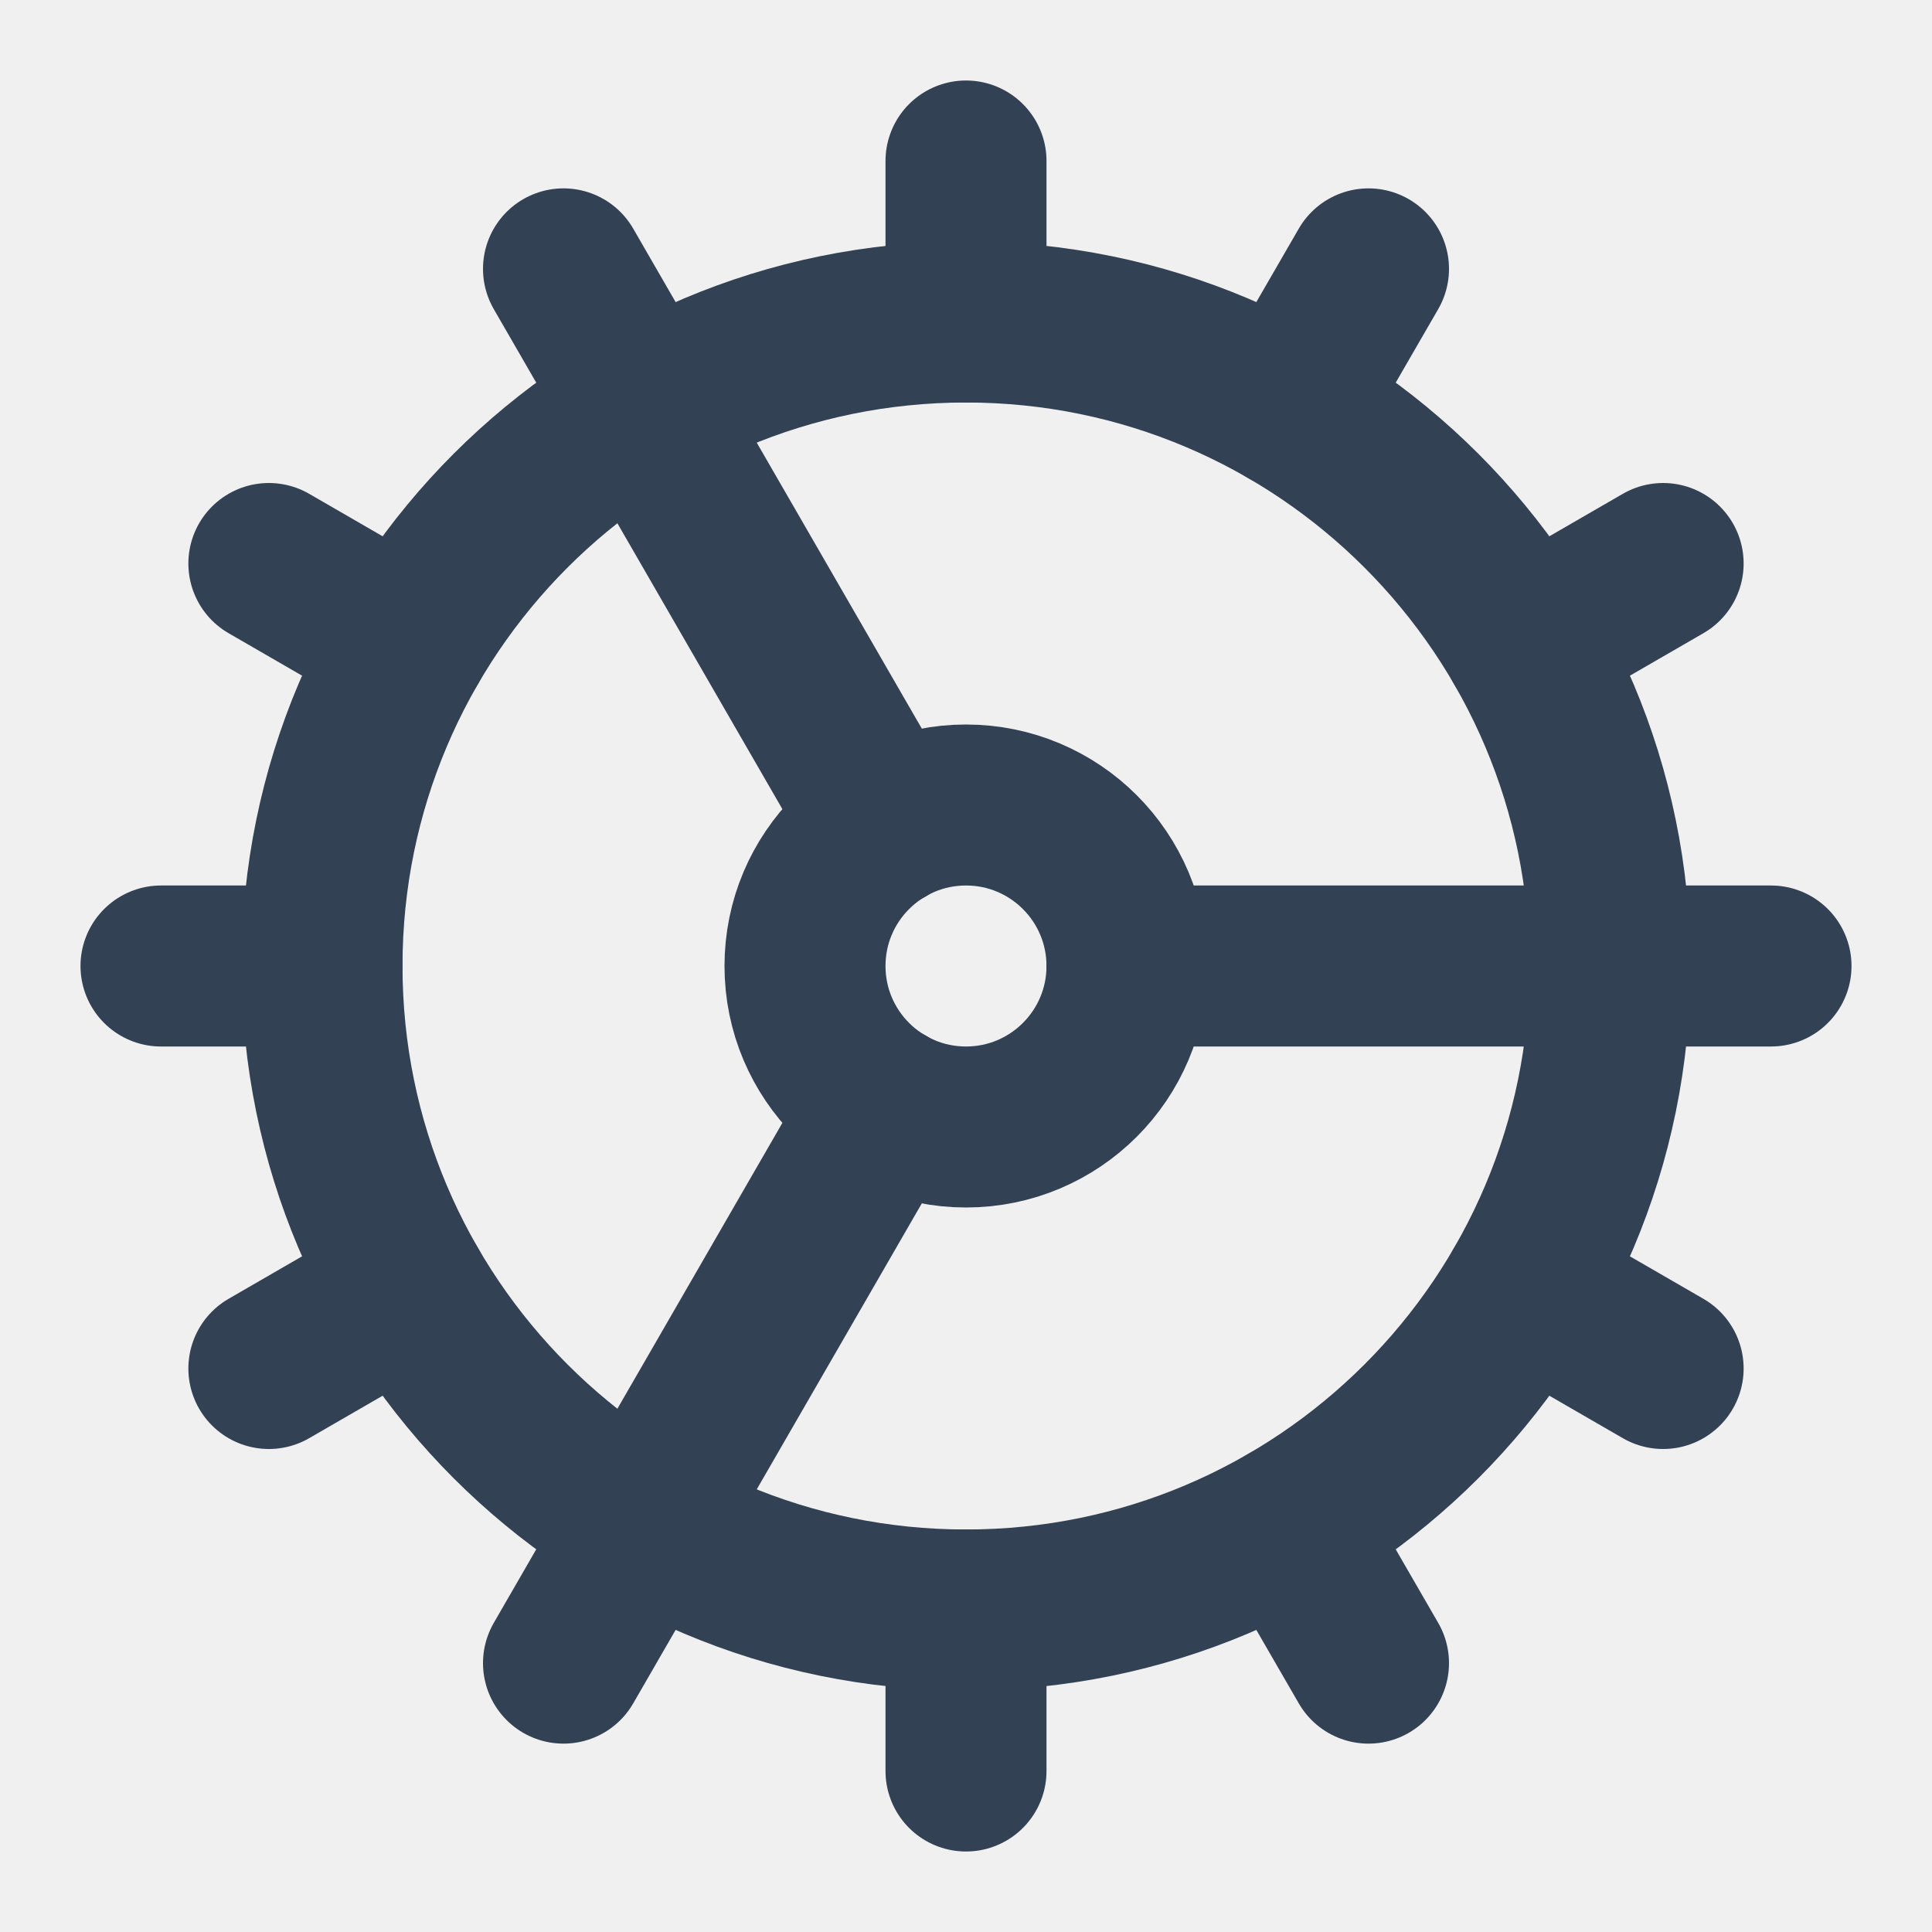
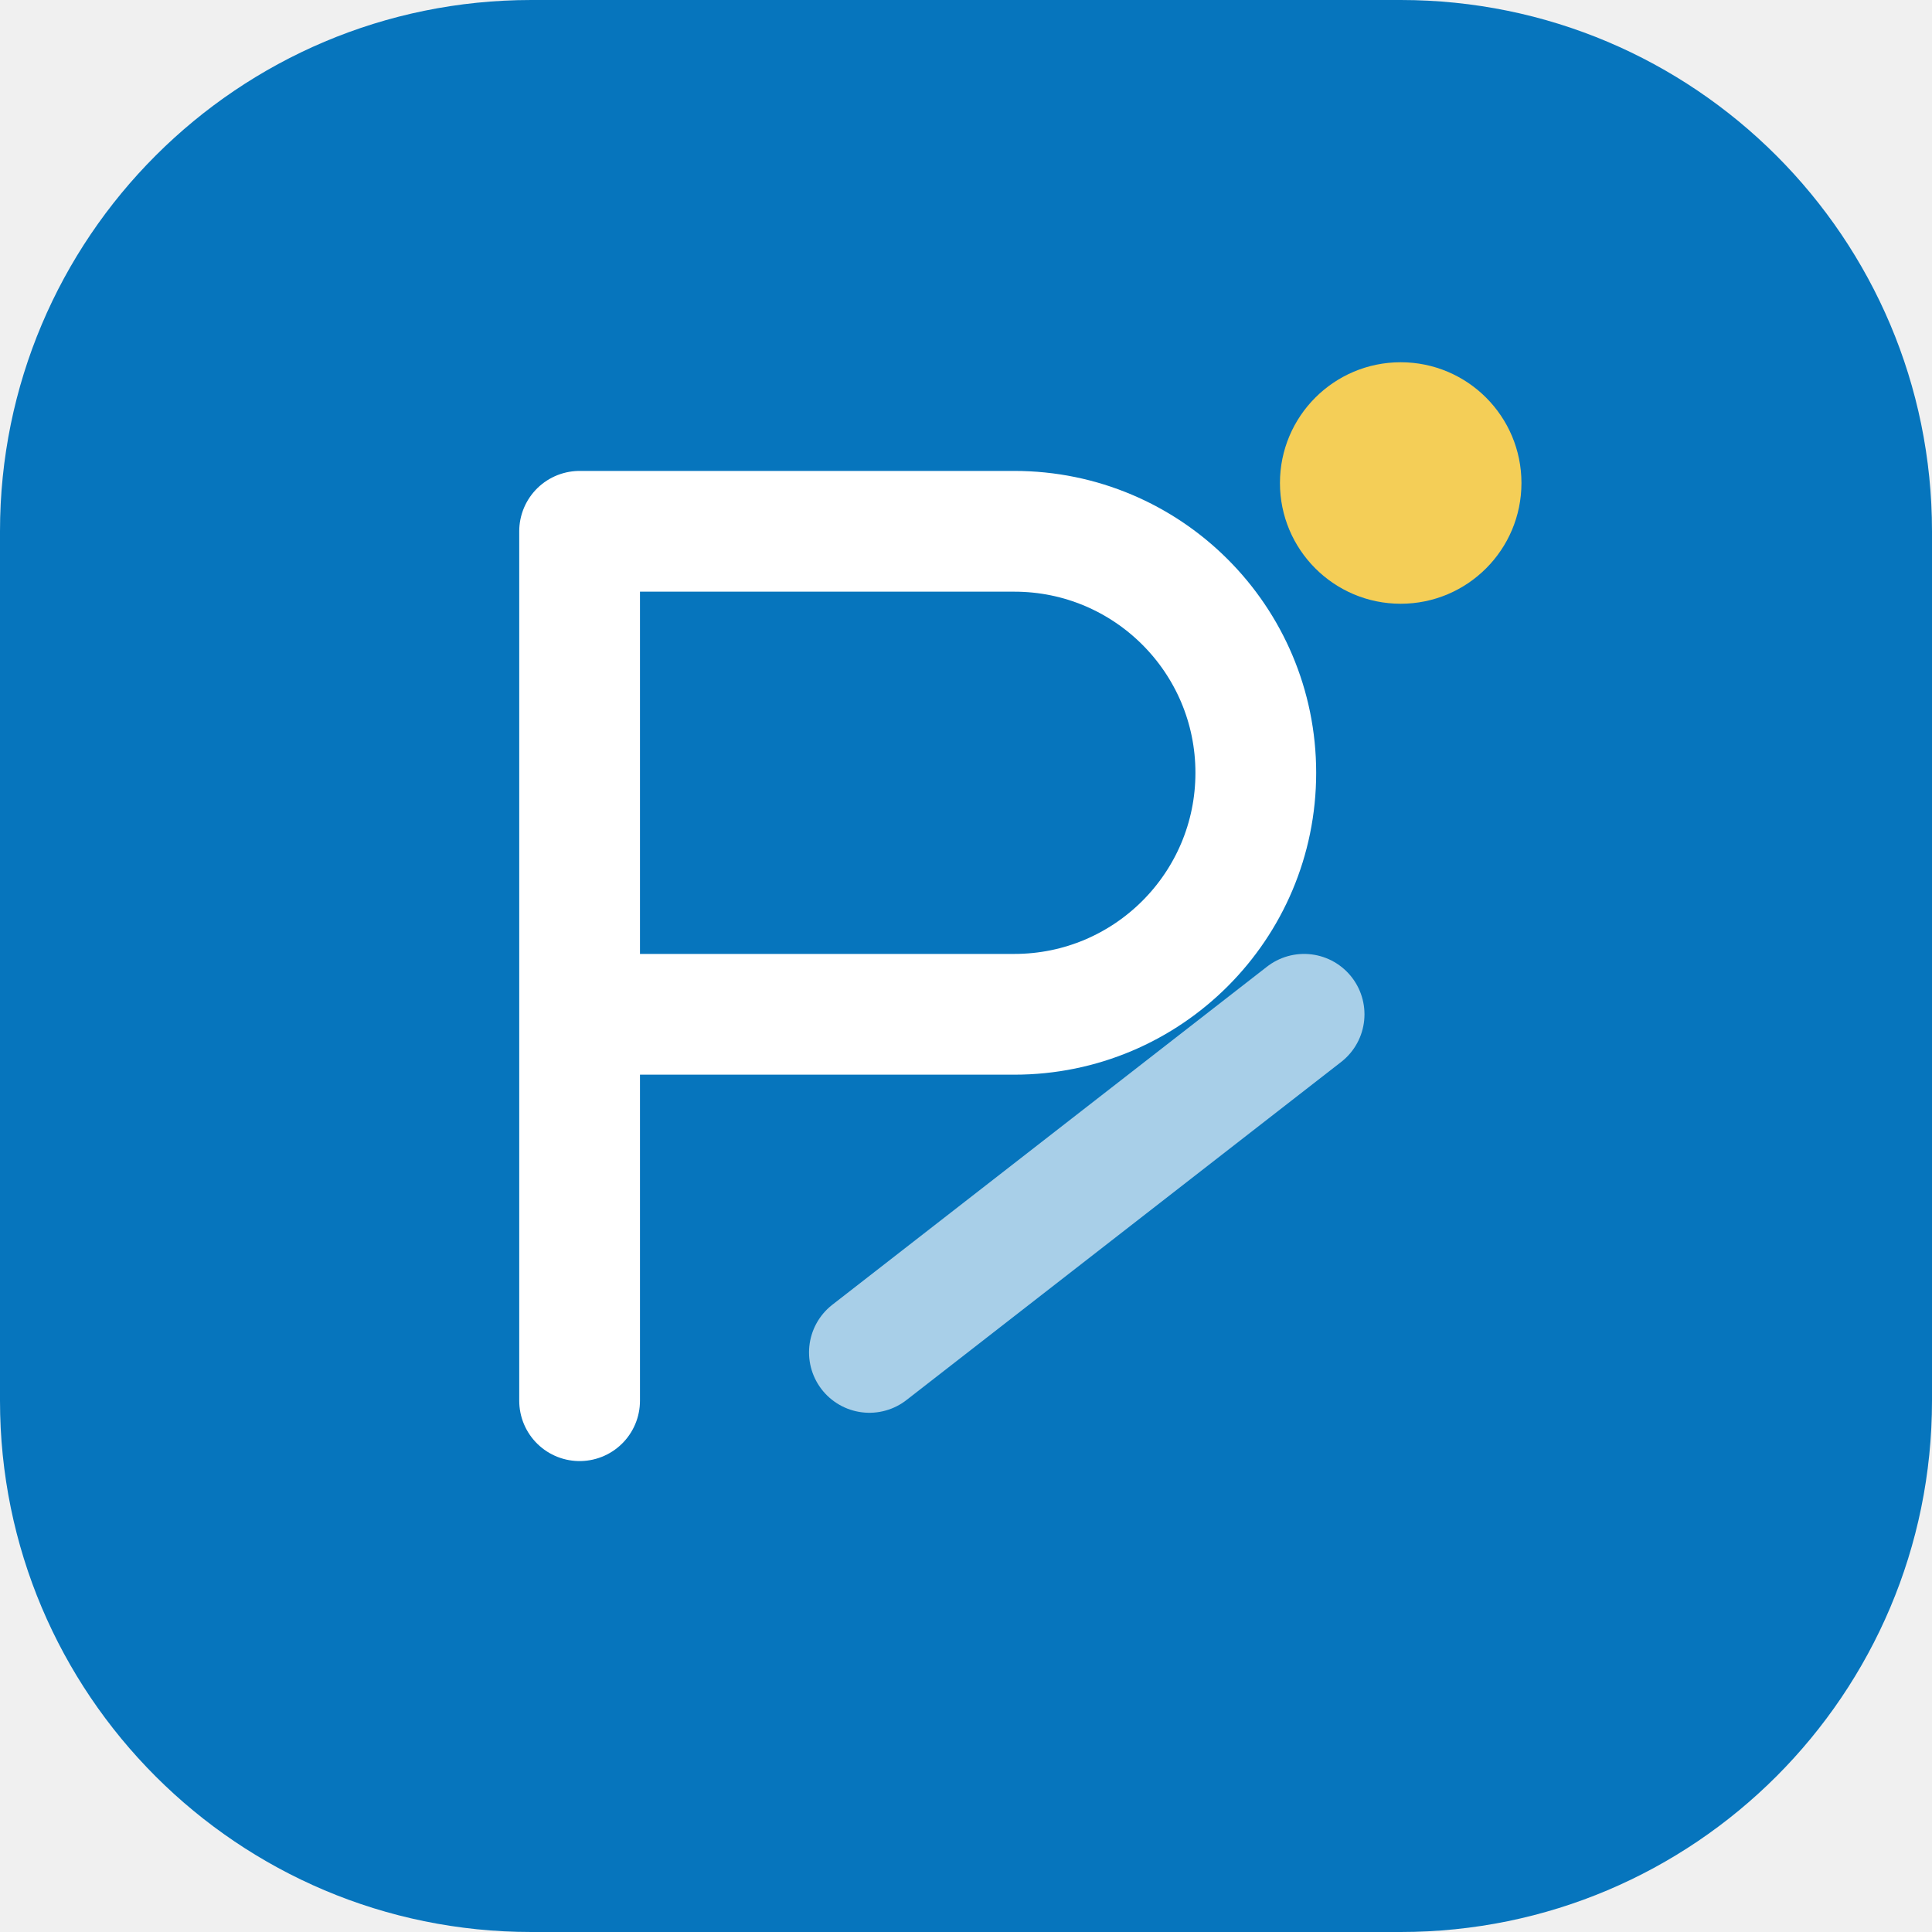
- <svg xmlns="http://www.w3.org/2000/svg" viewBox="0 0 24 24" fill="none" stroke="#334155" stroke-width="2" stroke-linecap="round" stroke-linejoin="round" aria-hidden="true">
-   <path d="M11 10.27 7 3.34" />
-   <path d="m11 13.73-4 6.93" />
-   <path d="M12 22v-2" />
-   <path d="M12 2v2" />
-   <path d="M14 12h8" />
-   <path d="m17 20.66-1-1.73" />
-   <path d="m17 3.34-1 1.73" />
-   <path d="M2 12h2" />
-   <path d="m20.66 17-1.73-1" />
-   <path d="m20.66 7-1.73 1" />
-   <path d="m3.34 17 1.73-1" />
-   <path d="m3.34 7 1.73 1" />
-   <circle cx="12" cy="12" r="2" />
-   <circle cx="12" cy="12" r="8" />
+ <svg xmlns="http://www.w3.org/2000/svg" viewBox="0 0 40 40" fill="none">
+   <rect width="40" height="40" rx="11" fill="#0675BD" />
+   <path d="M12 29V11H21a5 5 0 0 1 0 10H12" stroke="white" stroke-width="2.5" stroke-linecap="round" stroke-linejoin="round" />
+   <path d="m18 28 9-7" stroke="white" stroke-opacity=".65" stroke-width="2.5" stroke-linecap="round" />
+   <circle cx="29" cy="10" r="2.5" fill="#F4CE57" />
</svg>
